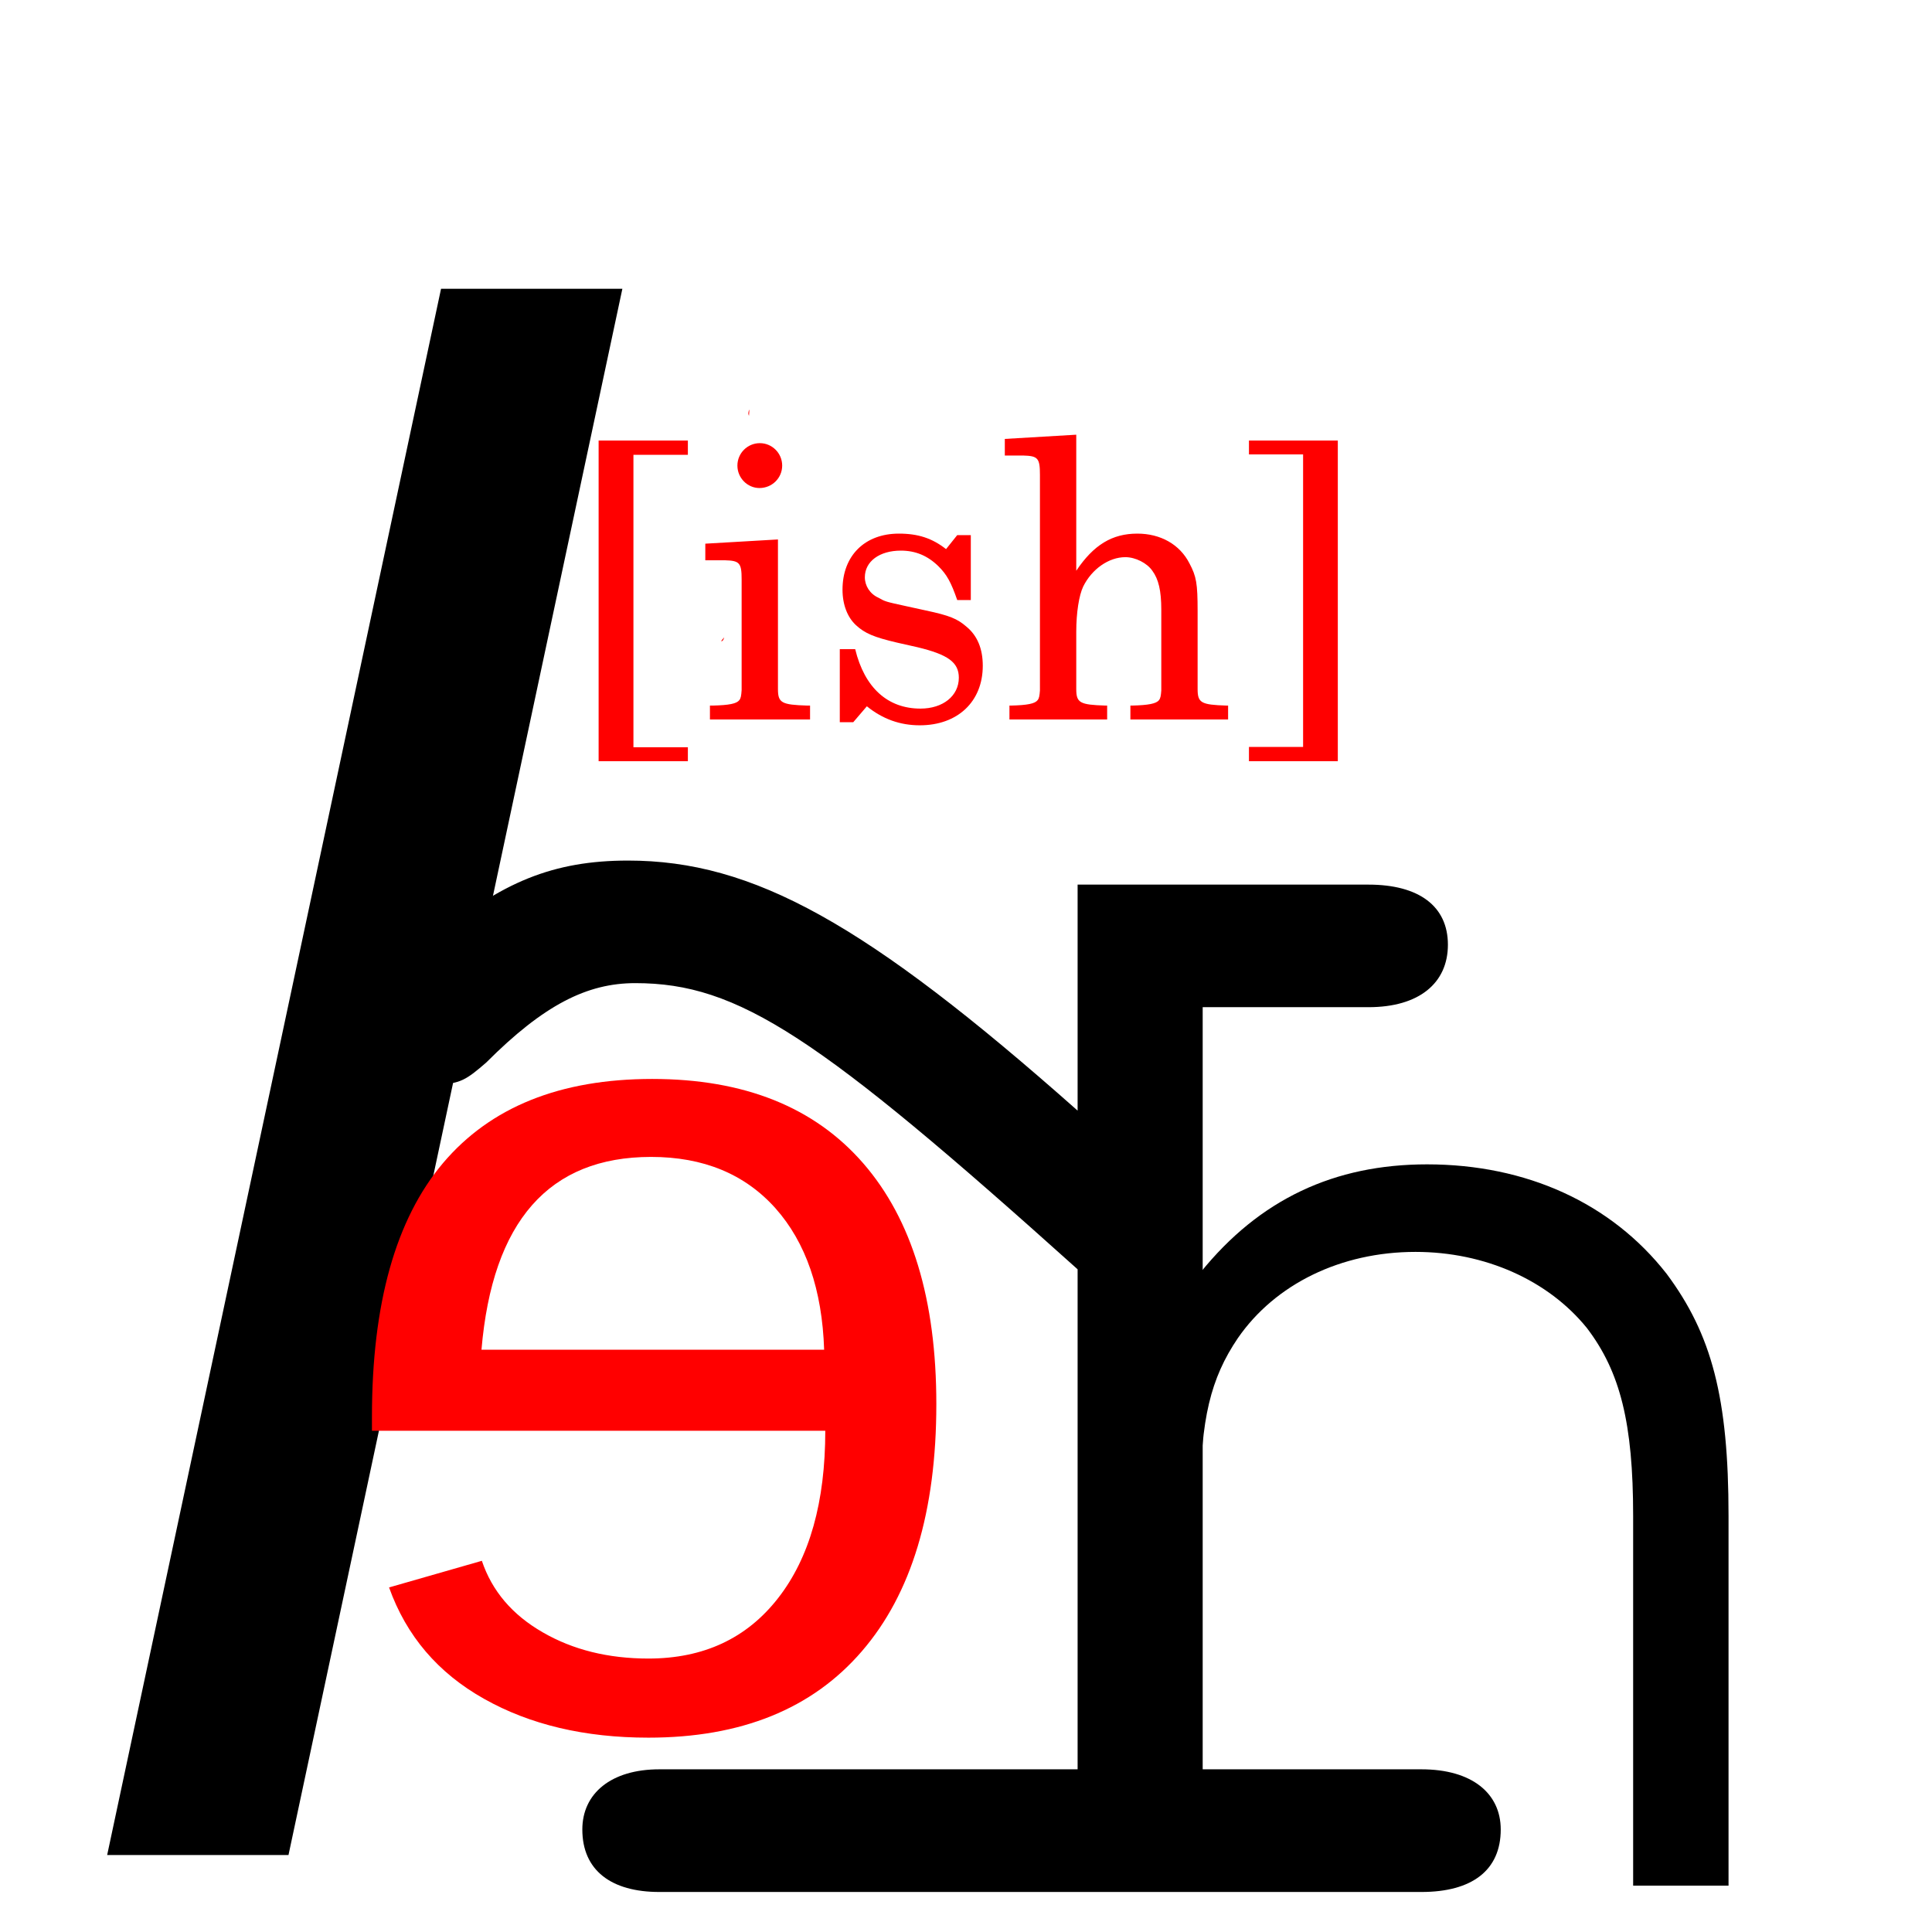
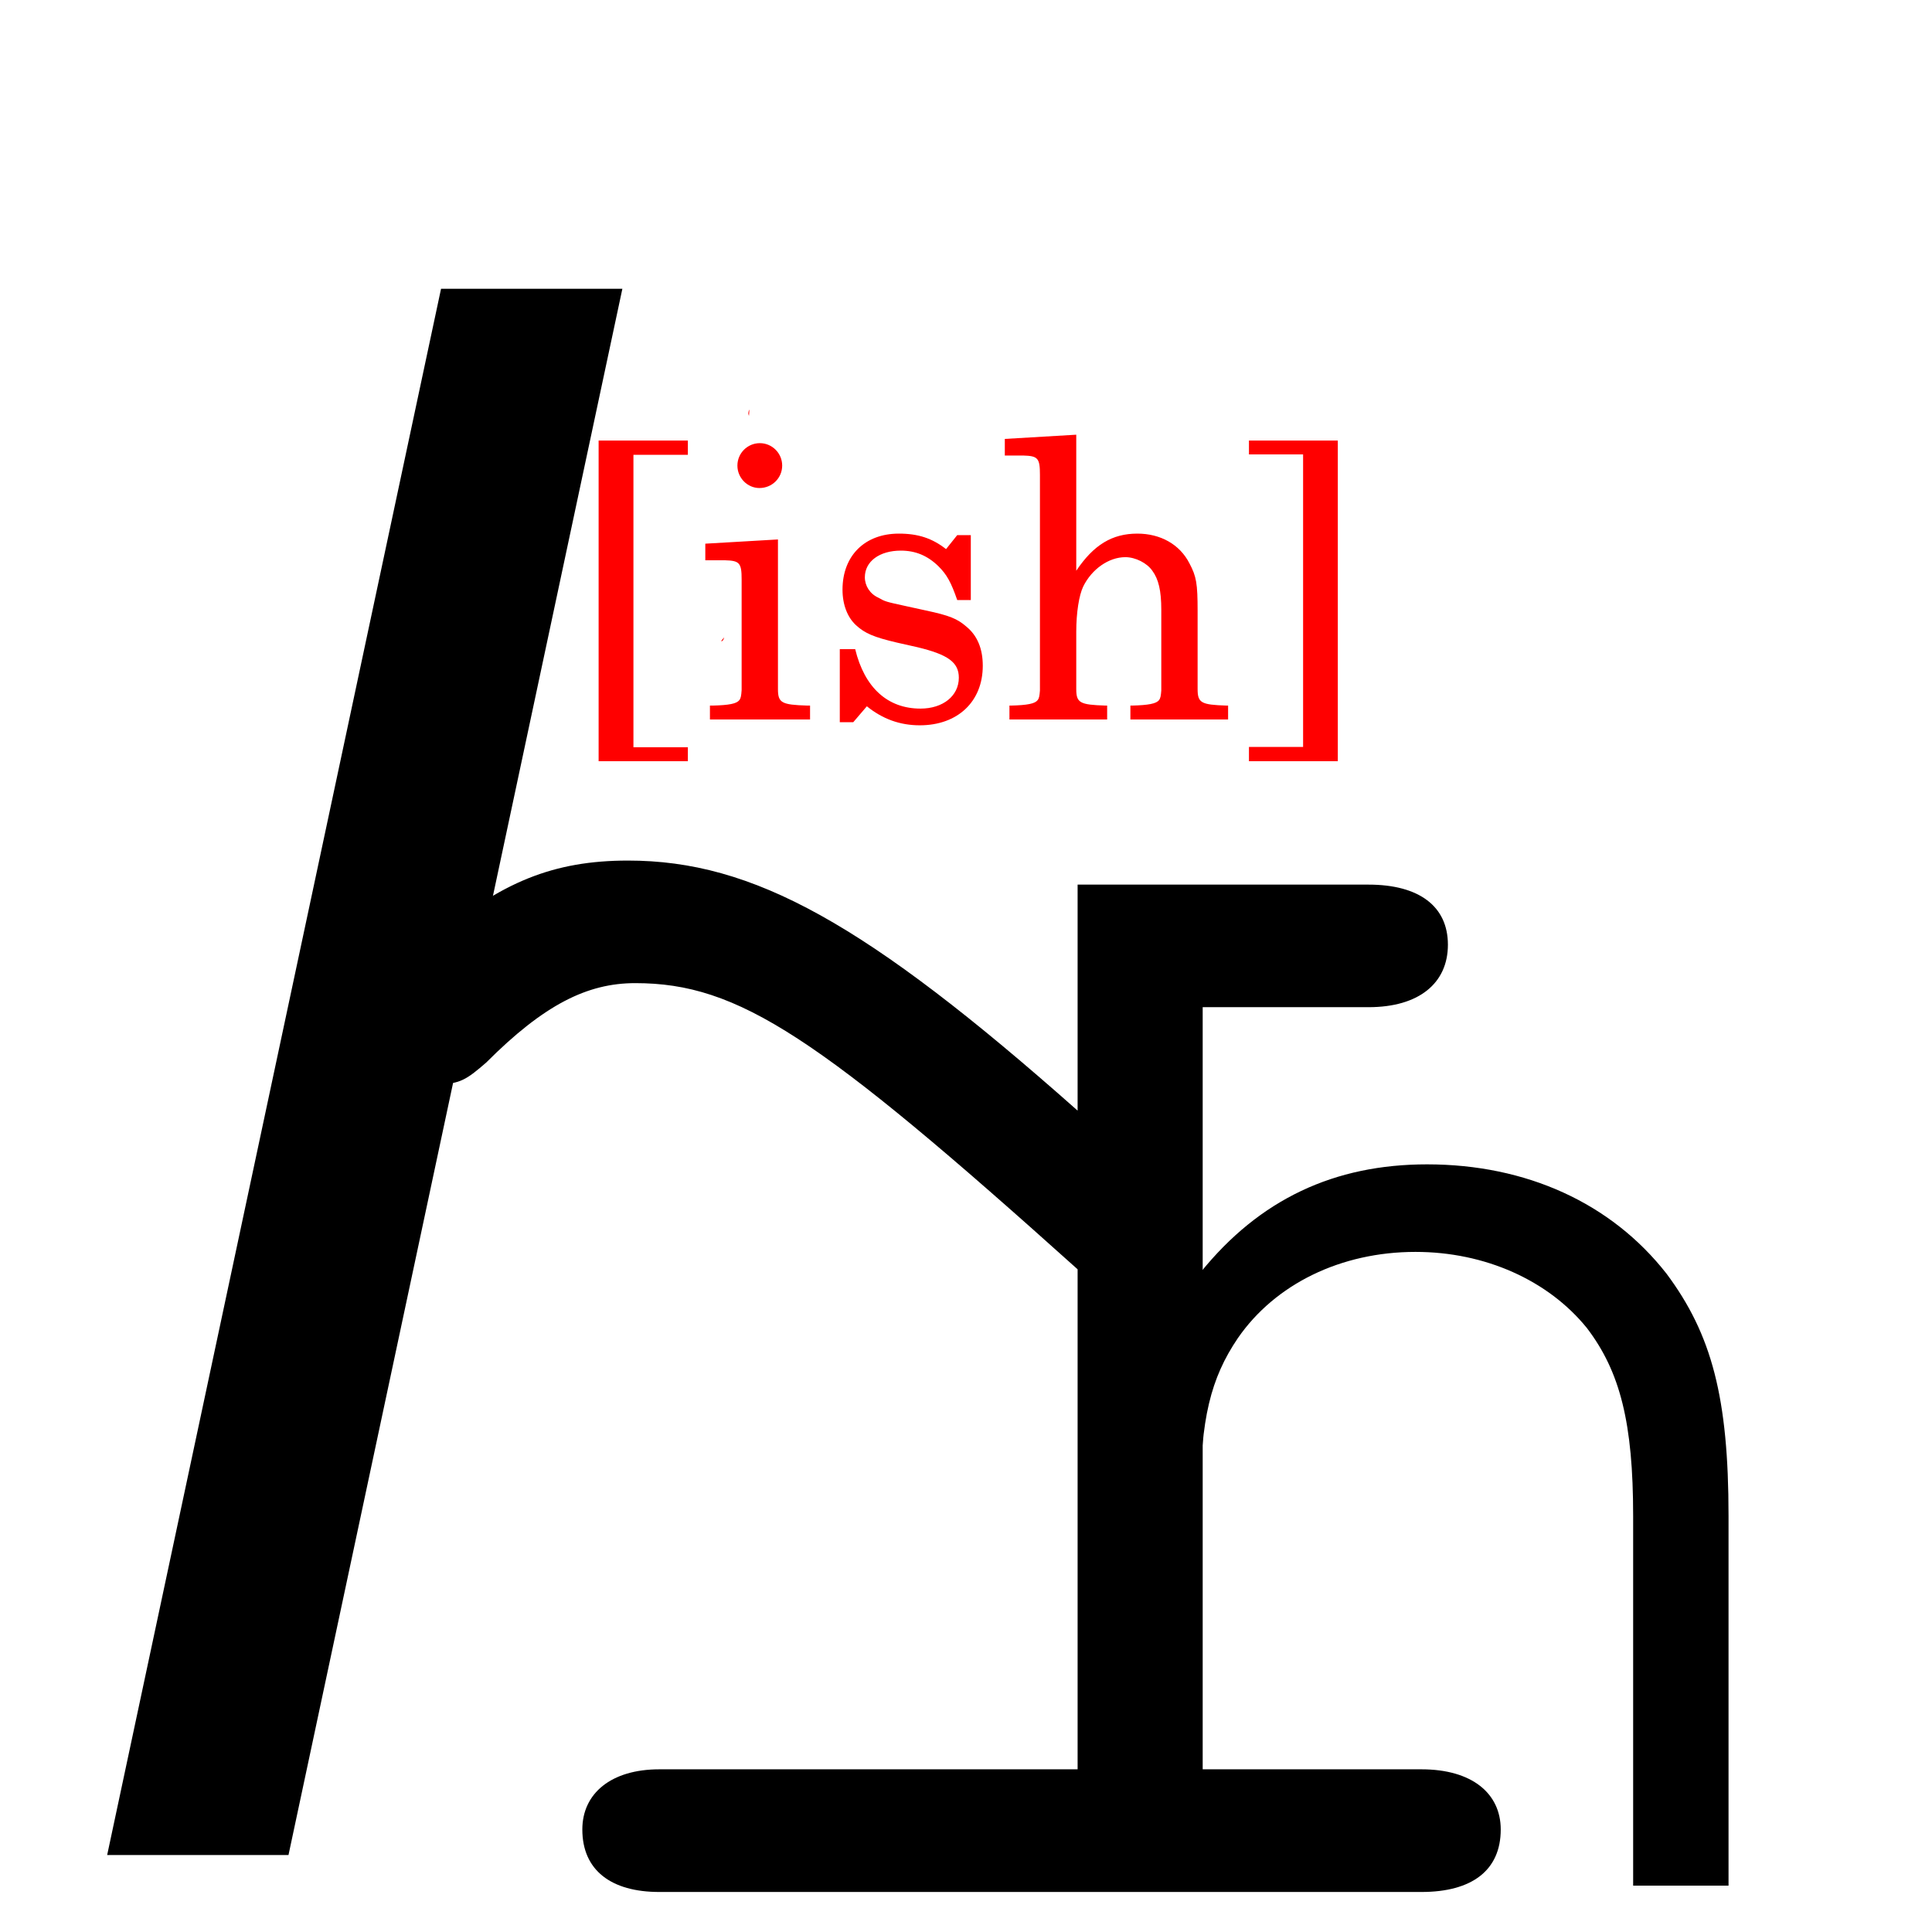
<svg xmlns="http://www.w3.org/2000/svg" width="300" height="300" viewBox="0 0 79.375 79.375" version="1.1" id="svg1">
+   <style id="style-animation">
+   @keyframes charRotation {
+     0%, 100% { transform: rotate(180deg); }
+     50% { transform: rotate(0deg); }
+   }
+ 
+   #diphthong {
+     
+     transform-box: fill-box;
+     transform-origin: 50% 58%;    
+     transform: rotate(180deg);
+     animation: charRotation 4s ease-in-out infinite;
+     visibility: visible !important;
+     display: inline !important;
+   }
+ </style>
  <defs id="defs1">
    <rect x="115" y="46" width="241" height="188" id="rect18" />
    <rect x="105" y="34" width="307" height="323" id="rect15" />
    <rect x="88" y="30" width="292" height="540" id="rect13" />
    <rect x="83.5" y="18" width="341.5" height="401.5" id="rect3" />
    <rect x="16" y="22" width="414" height="594" id="rect1" />
  </defs>
  <g id="layer1">
    <text xml:space="preserve" transform="matrix(0.2645833,0,0,0.2645833,-2.116667,-10.58333)" id="text1" style="font-style:italic;font-variant:normal;font-weight:100;font-stretch:normal;font-size:320px;font-family:Ubuntu;-inkscape-font-specification:'Ubuntu Thin Italic';writing-mode:lr-tb;direction:ltr;white-space:pre;shape-inside:url(#rect1);display:inline;fill:#000000">
      <tspan x="16" y="328.048" id="tspan1">l</tspan>
    </text>
-     <text xml:space="preserve" style="font-style:normal;font-variant:normal;font-weight:normal;font-stretch:normal;font-size:49.389px;font-family:'Liberation Mono';-inkscape-font-specification:'Liberation Mono';writing-mode:lr-tb;direction:ltr;fill:#ff0000;stroke-width:0.265" x="-41.672" y="70.908" id="text2" transform="scale(-1,1)">
-       <tspan id="tspan2" x="-41.672" y="70.908" style="font-style:normal;font-variant:normal;font-weight:normal;font-stretch:normal;font-size:49.389px;font-family:'Liberation Mono';-inkscape-font-specification:'Liberation Mono';fill:#ff0000;stroke-width:0.265">e</tspan>
+     <text xml:space="preserve" style="font-style:normal;font-variant:normal;font-weight:normal;font-stretch:normal;font-size:47.625px;font-family:'URW Gothic';-inkscape-font-specification:'URW Gothic';writing-mode:lr-tb;direction:ltr;fill:#ff0000;stroke-width:0.265" x="11.102" y="70.908" id="diphthong">
+       <tspan id="tspan2" x="11.102" y="70.908" style="font-style:normal;font-variant:normal;font-weight:normal;font-stretch:normal;font-size:47.625px;font-family:'URW Gothic';-inkscape-font-specification:'URW Gothic';fill:#ff0000;stroke-width:0.265">e</tspan>
    </text>
    <text xml:space="preserve" transform="matrix(-0.2645833,0,0,0.2645833,92.74535,-2.116667)" id="text13" style="font-style:normal;font-variant:normal;font-weight:normal;font-stretch:normal;font-size:373.333px;font-family:'Nimbus Mono PS';-inkscape-font-specification:'Nimbus Mono PS';writing-mode:lr-tb;direction:ltr;white-space:pre;shape-inside:url(#rect13);display:inline;fill:#000000">
      <tspan x="88" y="301.786" id="tspan3">r</tspan>
    </text>
    <text xml:space="preserve" transform="matrix(0.2645833,0,0,0.2645833,14.2875,22.75418)" id="text15" style="font-style:normal;font-variant:normal;font-weight:normal;font-stretch:normal;font-size:200px;font-family:'URW Gothic';-inkscape-font-specification:'URW Gothic';writing-mode:lr-tb;direction:ltr;white-space:pre;shape-inside:url(#rect15);display:inline;fill:#000000">
      <tspan x="105" y="206.8" id="tspan4">n</tspan>
    </text>
    <path id="text16" style="font-style:normal;font-variant:normal;font-weight:normal;font-stretch:normal;font-size:14.111px;font-family:'Noto Serif Lao';-inkscape-font-specification:'Noto Serif Lao';writing-mode:lr-tb;direction:ltr;white-space:pre;inline-size:72.297;fill:#ff0000;stroke-width:0.265" d="m 30.781,16.833 -5.17e-4,5.17e-4 c -0.012,0.013 -0.045,0.136 -0.032,0.181 0.007,0.024 0.014,0.048 0.021,0.072 0.008,-0.08 0.014,-0.161 0.015,-0.242 4.3e-5,-0.005 6.5e-5,-0.008 -5.16e-4,-0.01 l -5.17e-4,-5.17e-4 v -5.17e-4 h -5.17e-4 v -5.17e-4 h -5.17e-4 -5.16e-4 z m -1.028,9.354 c -0.07,0.074 -0.12,0.137 -0.119,0.156 3.1e-5,2.71e-4 -5.7e-5,0.001 0,0.002 v 5.17e-4 l 5.17e-4,5.17e-4 v 5.16e-4 5.17e-4 h 5.17e-4 l 5.16e-4,5.17e-4 h 5.17e-4 v 5.17e-4 h 5.17e-4 c 1.85e-4,4.6e-5 0.001,4.85e-4 0.002,5.17e-4 0.006,5.06e-4 0.018,-0.005 0.037,-0.017 0.043,-0.027 0.063,-0.098 0.078,-0.144 z" />
    <text xml:space="preserve" transform="matrix(0.2645833,0,0,0.2645833,-6.879167,3.704167)" id="text18" style="font-style:normal;font-variant:normal;font-weight:normal;font-stretch:normal;font-size:60px;font-family:C059;-inkscape-font-specification:C059;writing-mode:lr-tb;direction:ltr;white-space:pre;shape-inside:url(#rect18);display:inline;fill:#ff0000">
      <tspan x="115" y="97.72" id="tspan5">[ish]</tspan>
    </text>
  </g>
</svg>
